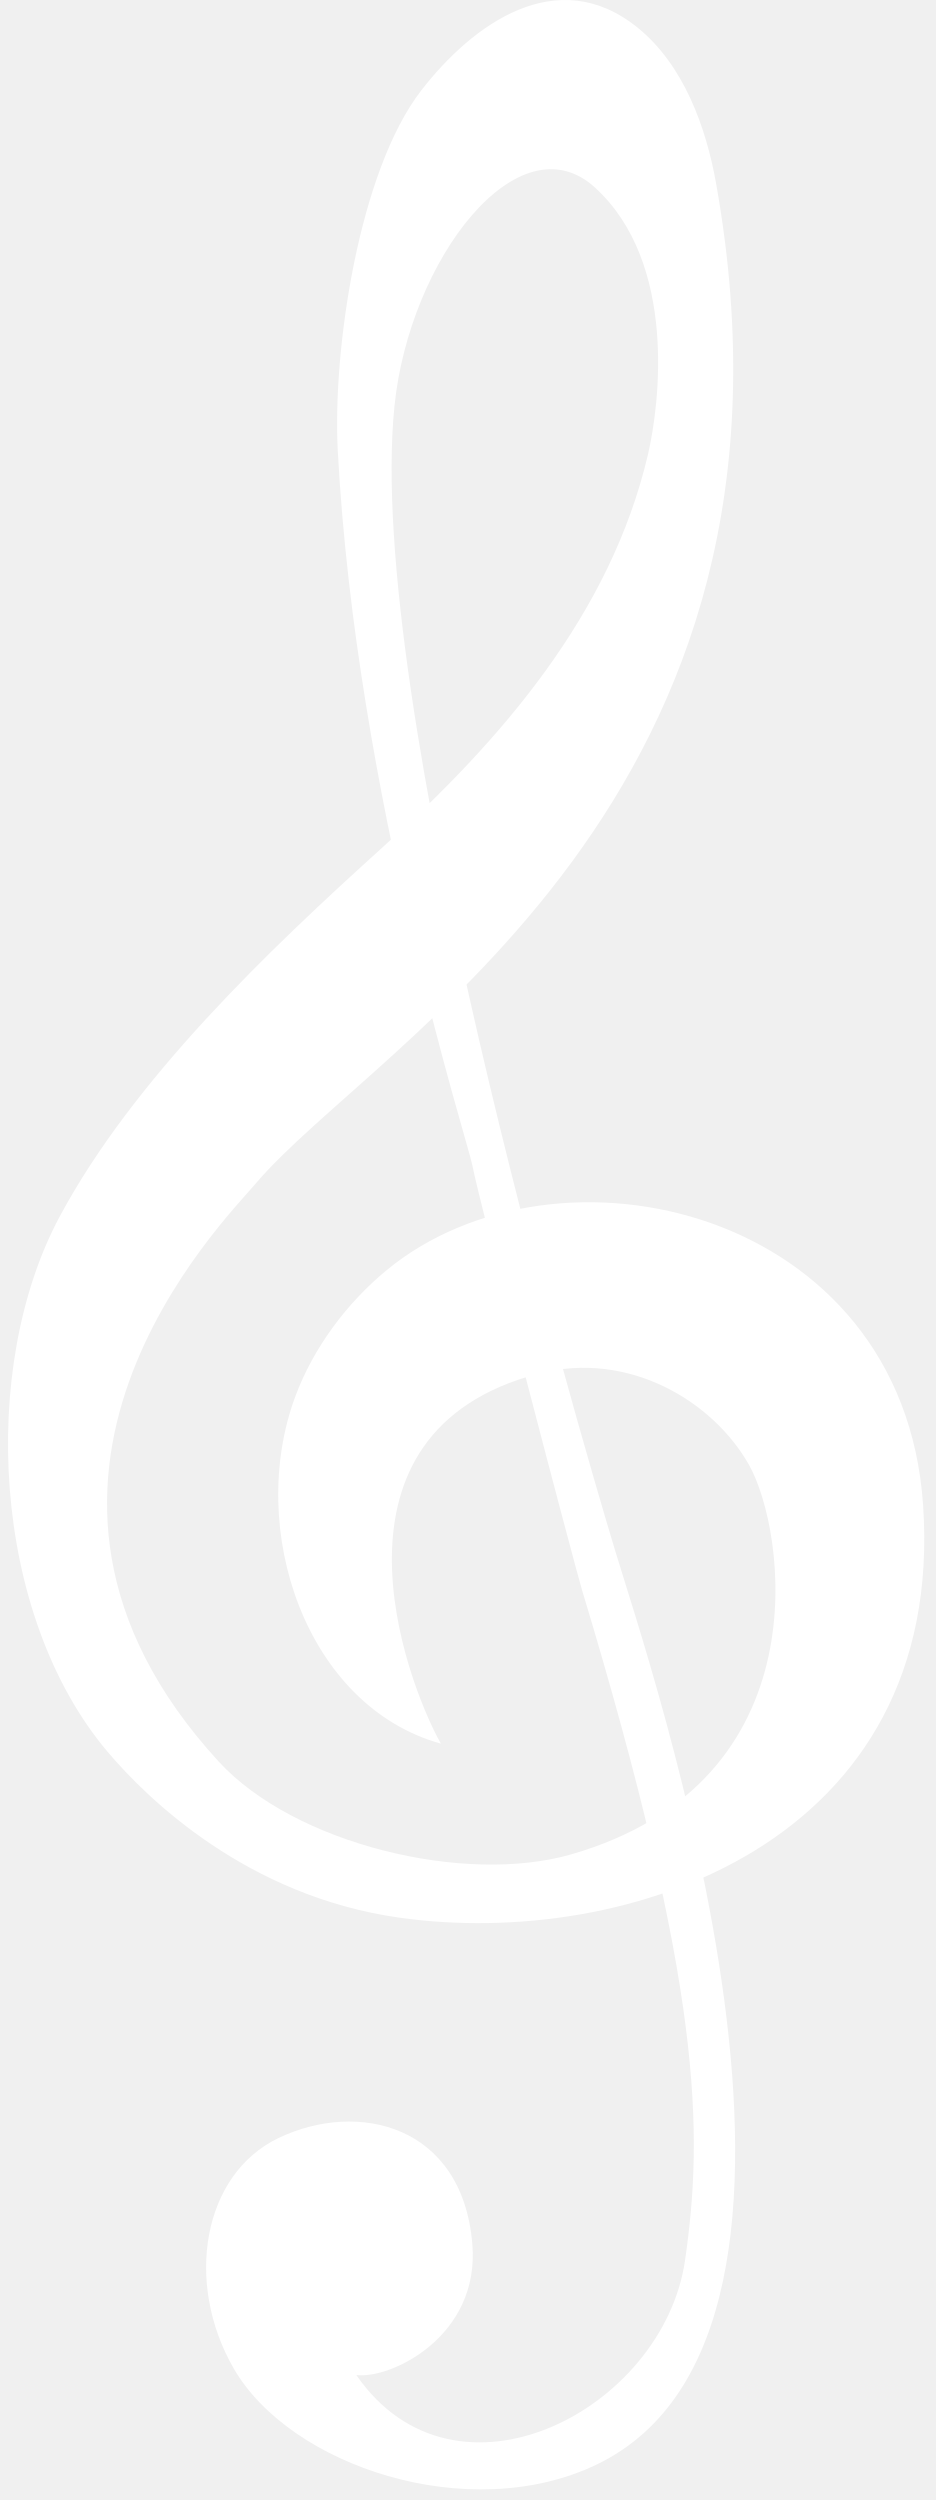
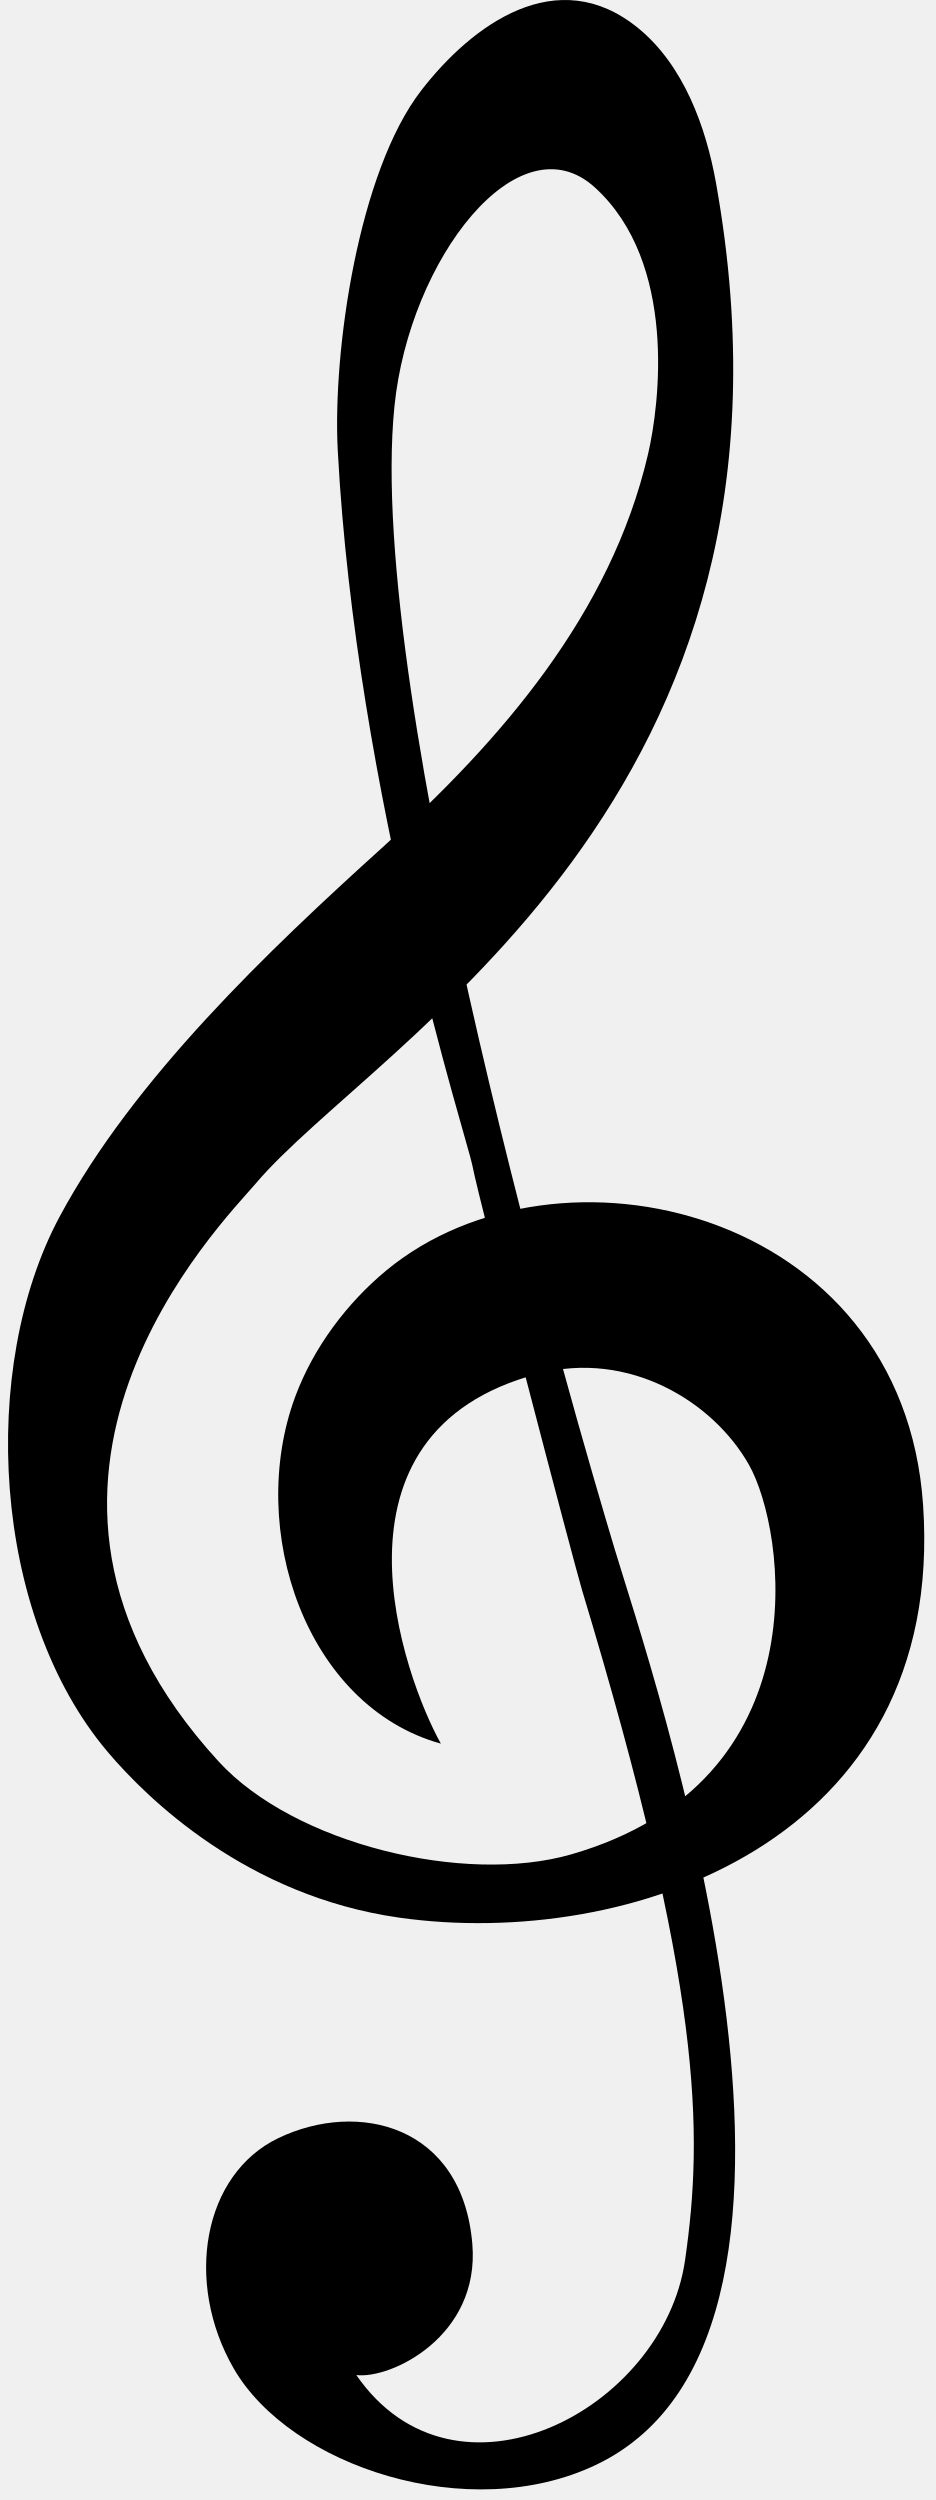
- <svg xmlns="http://www.w3.org/2000/svg" width="49" height="131" viewBox="0 0 49 131" fill="none">
-   <path d="M23.101 91.367C21.203 87.964 16.448 75.045 28.229 71.977C32.949 70.748 37.366 73.426 39.246 76.756C41.176 80.171 43.135 93.362 29.931 97.169C24.339 98.782 15.423 96.629 11.461 92.308C-1.985 77.646 11.721 64.003 13.405 62.011C19.642 54.64 43.297 41.921 37.52 9.595C36.994 6.651 35.823 3.415 33.436 1.469C29.202 -1.984 24.741 1.288 22.073 4.74C18.784 8.994 17.421 18.388 17.699 23.614C18.66 41.646 24.511 59.814 24.746 61.041C25.151 63.146 30.101 82.006 30.498 83.318C36.817 104.218 36.866 111.712 35.897 118.434C34.764 126.292 23.86 131.972 18.672 124.453C20.491 124.672 25.152 122.422 24.751 117.593C24.23 111.34 18.759 110.037 14.59 112.035C10.628 113.933 9.646 119.594 12.245 124.105C15.198 129.229 24.577 132.355 31.263 129.142C46.001 122.061 34.036 87.247 32.219 81.205C30.182 74.434 19.117 36.642 20.669 21.29C21.45 13.561 27.182 6.179 31.177 9.827C35.501 13.774 34.563 21.203 33.955 23.807C31.999 32.19 26.247 38.791 20.06 44.387C14.055 49.819 7.004 56.524 3.125 63.752C-1.113 71.652 -0.443 84.606 5.644 91.801C7.719 94.254 12.939 99.357 20.928 100.486C32.882 102.175 49.578 96.573 48.37 78.863C47.307 63.288 29.195 59.151 20.231 66.581C18.195 68.269 16.426 70.596 15.464 73.202C12.907 80.131 16.02 89.397 23.101 91.367Z" fill="white" />
+ <svg xmlns="http://www.w3.org/2000/svg" width="49" height="131" viewBox="0 0 49 131" fill="black">
+   <path d="M23.101 91.367C21.203 87.964 16.448 75.045 28.229 71.977C32.949 70.748 37.366 73.426 39.246 76.756C41.176 80.171 43.135 93.362 29.931 97.169C24.339 98.782 15.423 96.629 11.461 92.308C-1.985 77.646 11.721 64.003 13.405 62.011C19.642 54.64 43.297 41.921 37.52 9.595C36.994 6.651 35.823 3.415 33.436 1.469C29.202 -1.984 24.741 1.288 22.073 4.74C18.784 8.994 17.421 18.388 17.699 23.614C18.66 41.646 24.511 59.814 24.746 61.041C25.151 63.146 30.101 82.006 30.498 83.318C36.817 104.218 36.866 111.712 35.897 118.434C34.764 126.292 23.86 131.972 18.672 124.453C20.491 124.672 25.152 122.422 24.751 117.593C24.23 111.34 18.759 110.037 14.59 112.035C10.628 113.933 9.646 119.594 12.245 124.105C15.198 129.229 24.577 132.355 31.263 129.142C46.001 122.061 34.036 87.247 32.219 81.205C30.182 74.434 19.117 36.642 20.669 21.29C21.45 13.561 27.182 6.179 31.177 9.827C35.501 13.774 34.563 21.203 33.955 23.807C31.999 32.19 26.247 38.791 20.06 44.387C14.055 49.819 7.004 56.524 3.125 63.752C-1.113 71.652 -0.443 84.606 5.644 91.801C7.719 94.254 12.939 99.357 20.928 100.486C32.882 102.175 49.578 96.573 48.37 78.863C47.307 63.288 29.195 59.151 20.231 66.581C18.195 68.269 16.426 70.596 15.464 73.202C12.907 80.131 16.02 89.397 23.101 91.367Z" fill="black" />
</svg>
